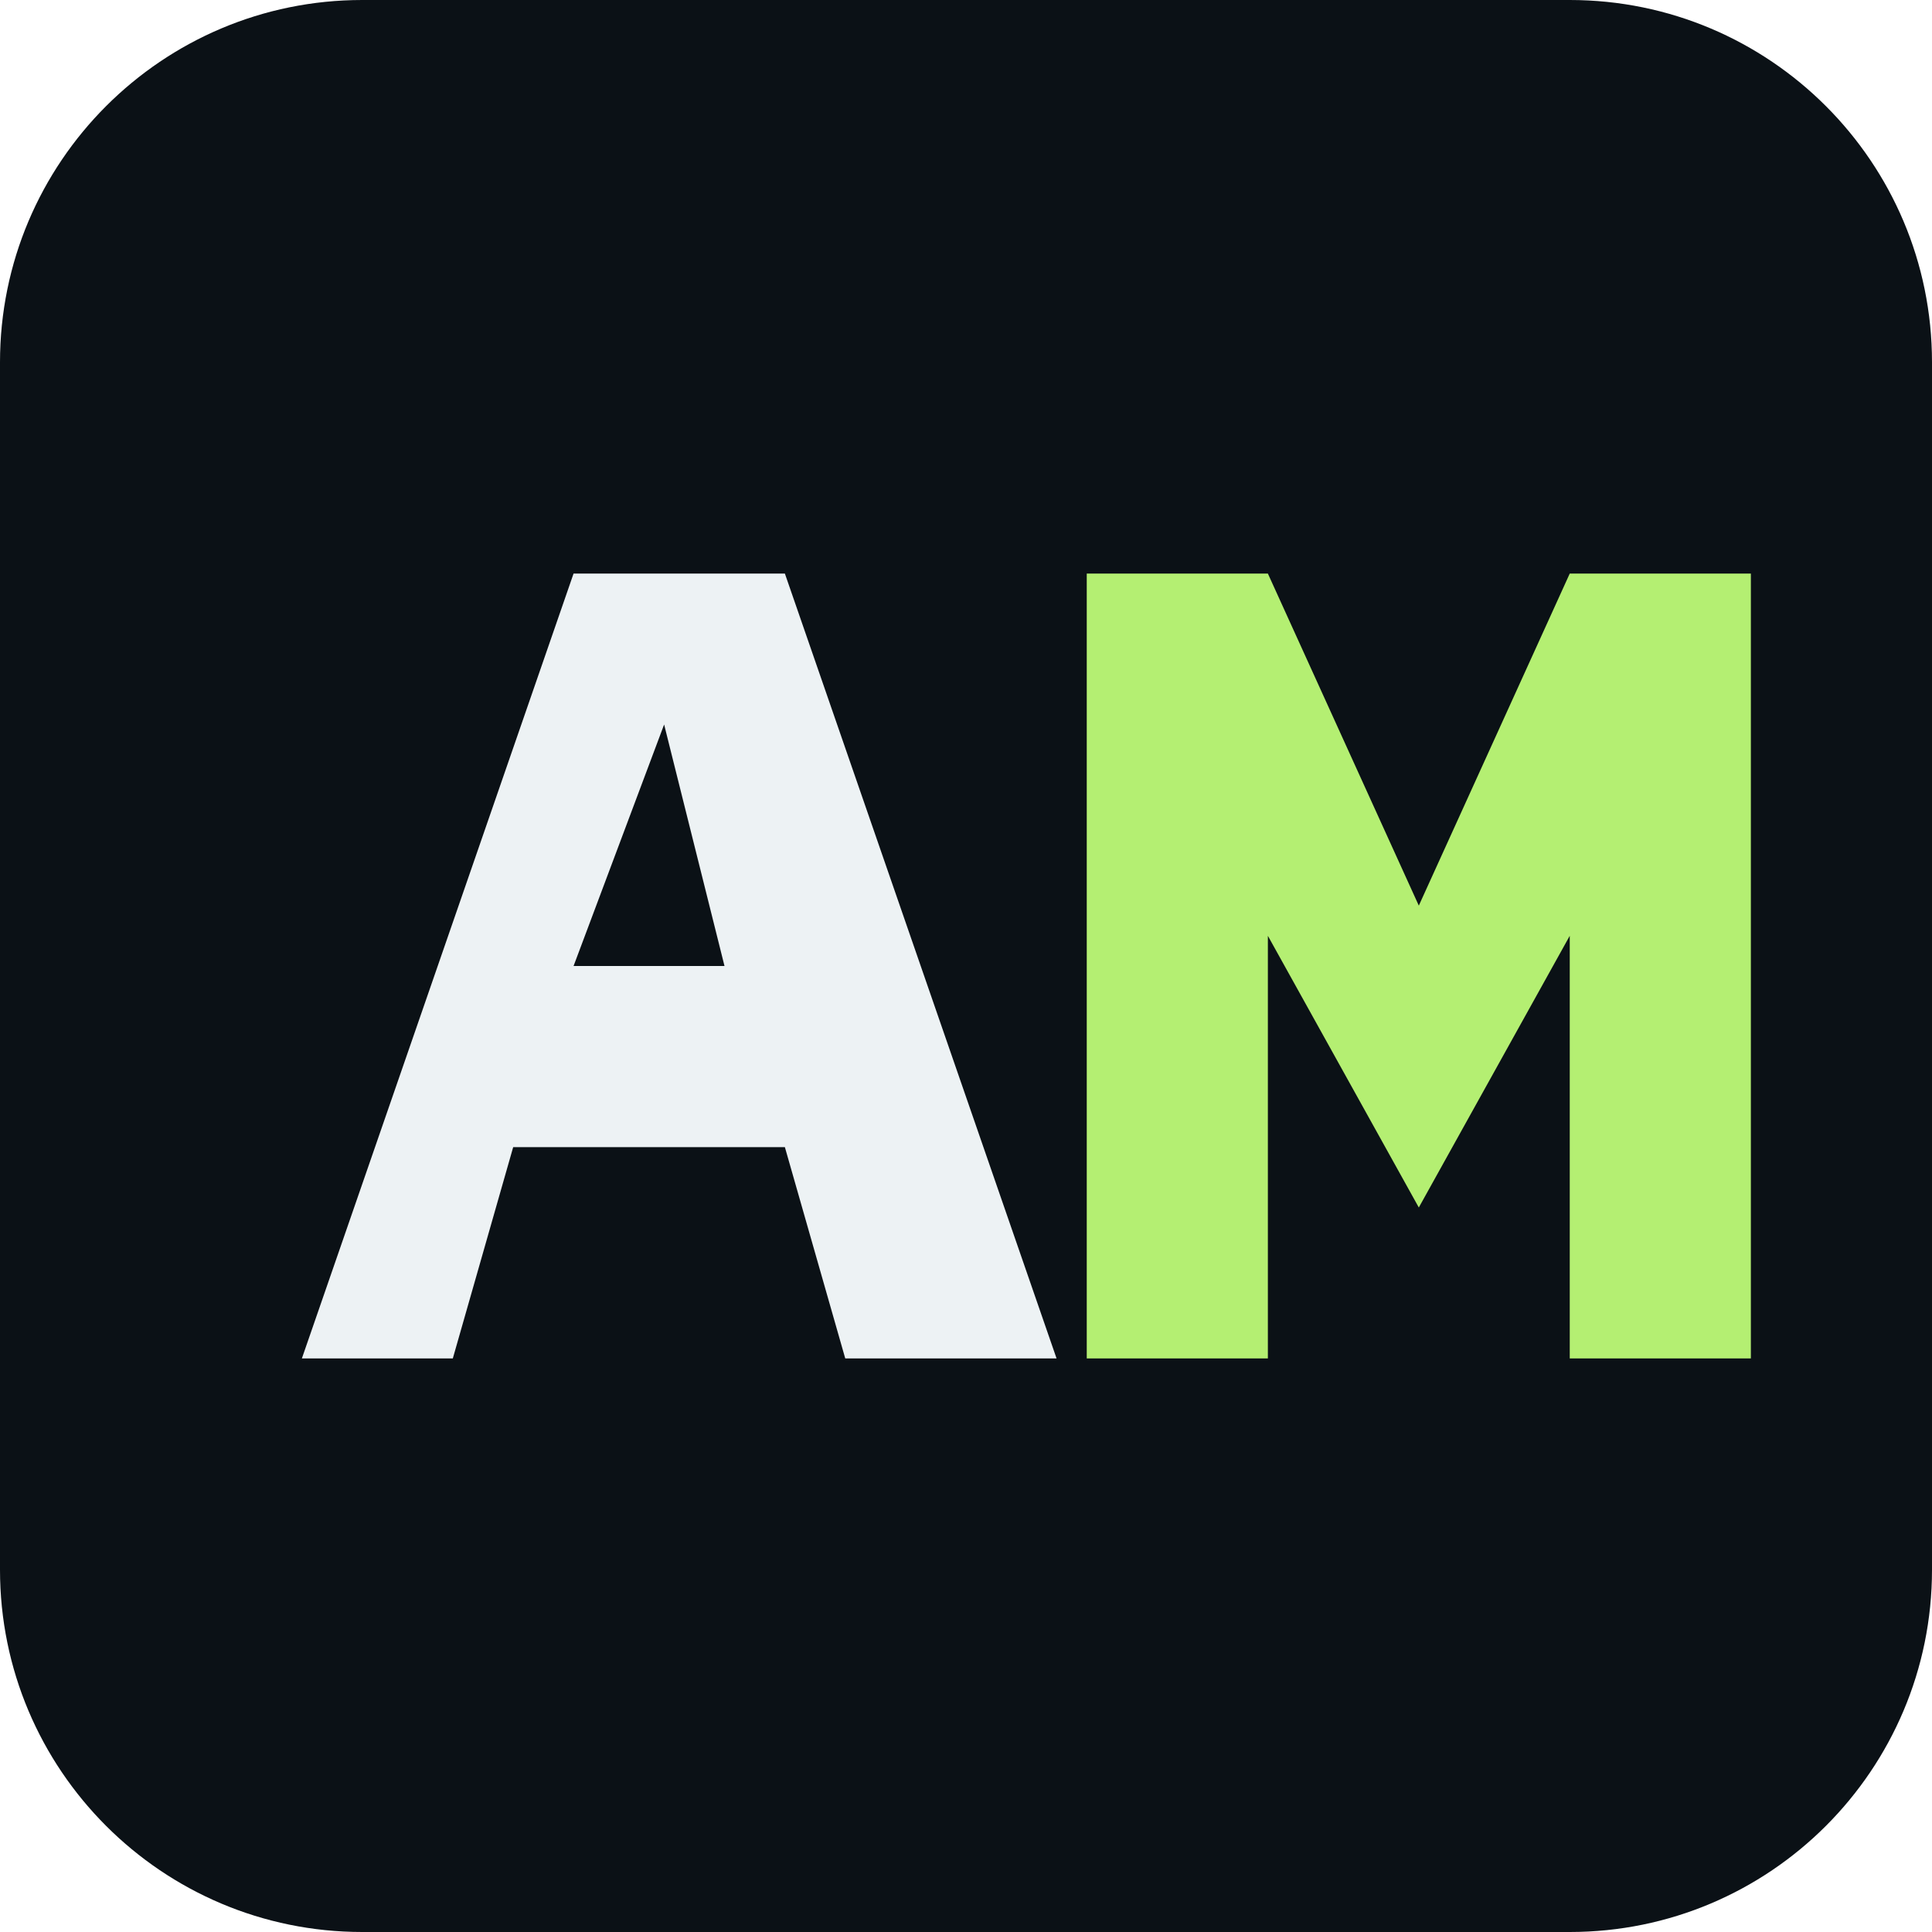
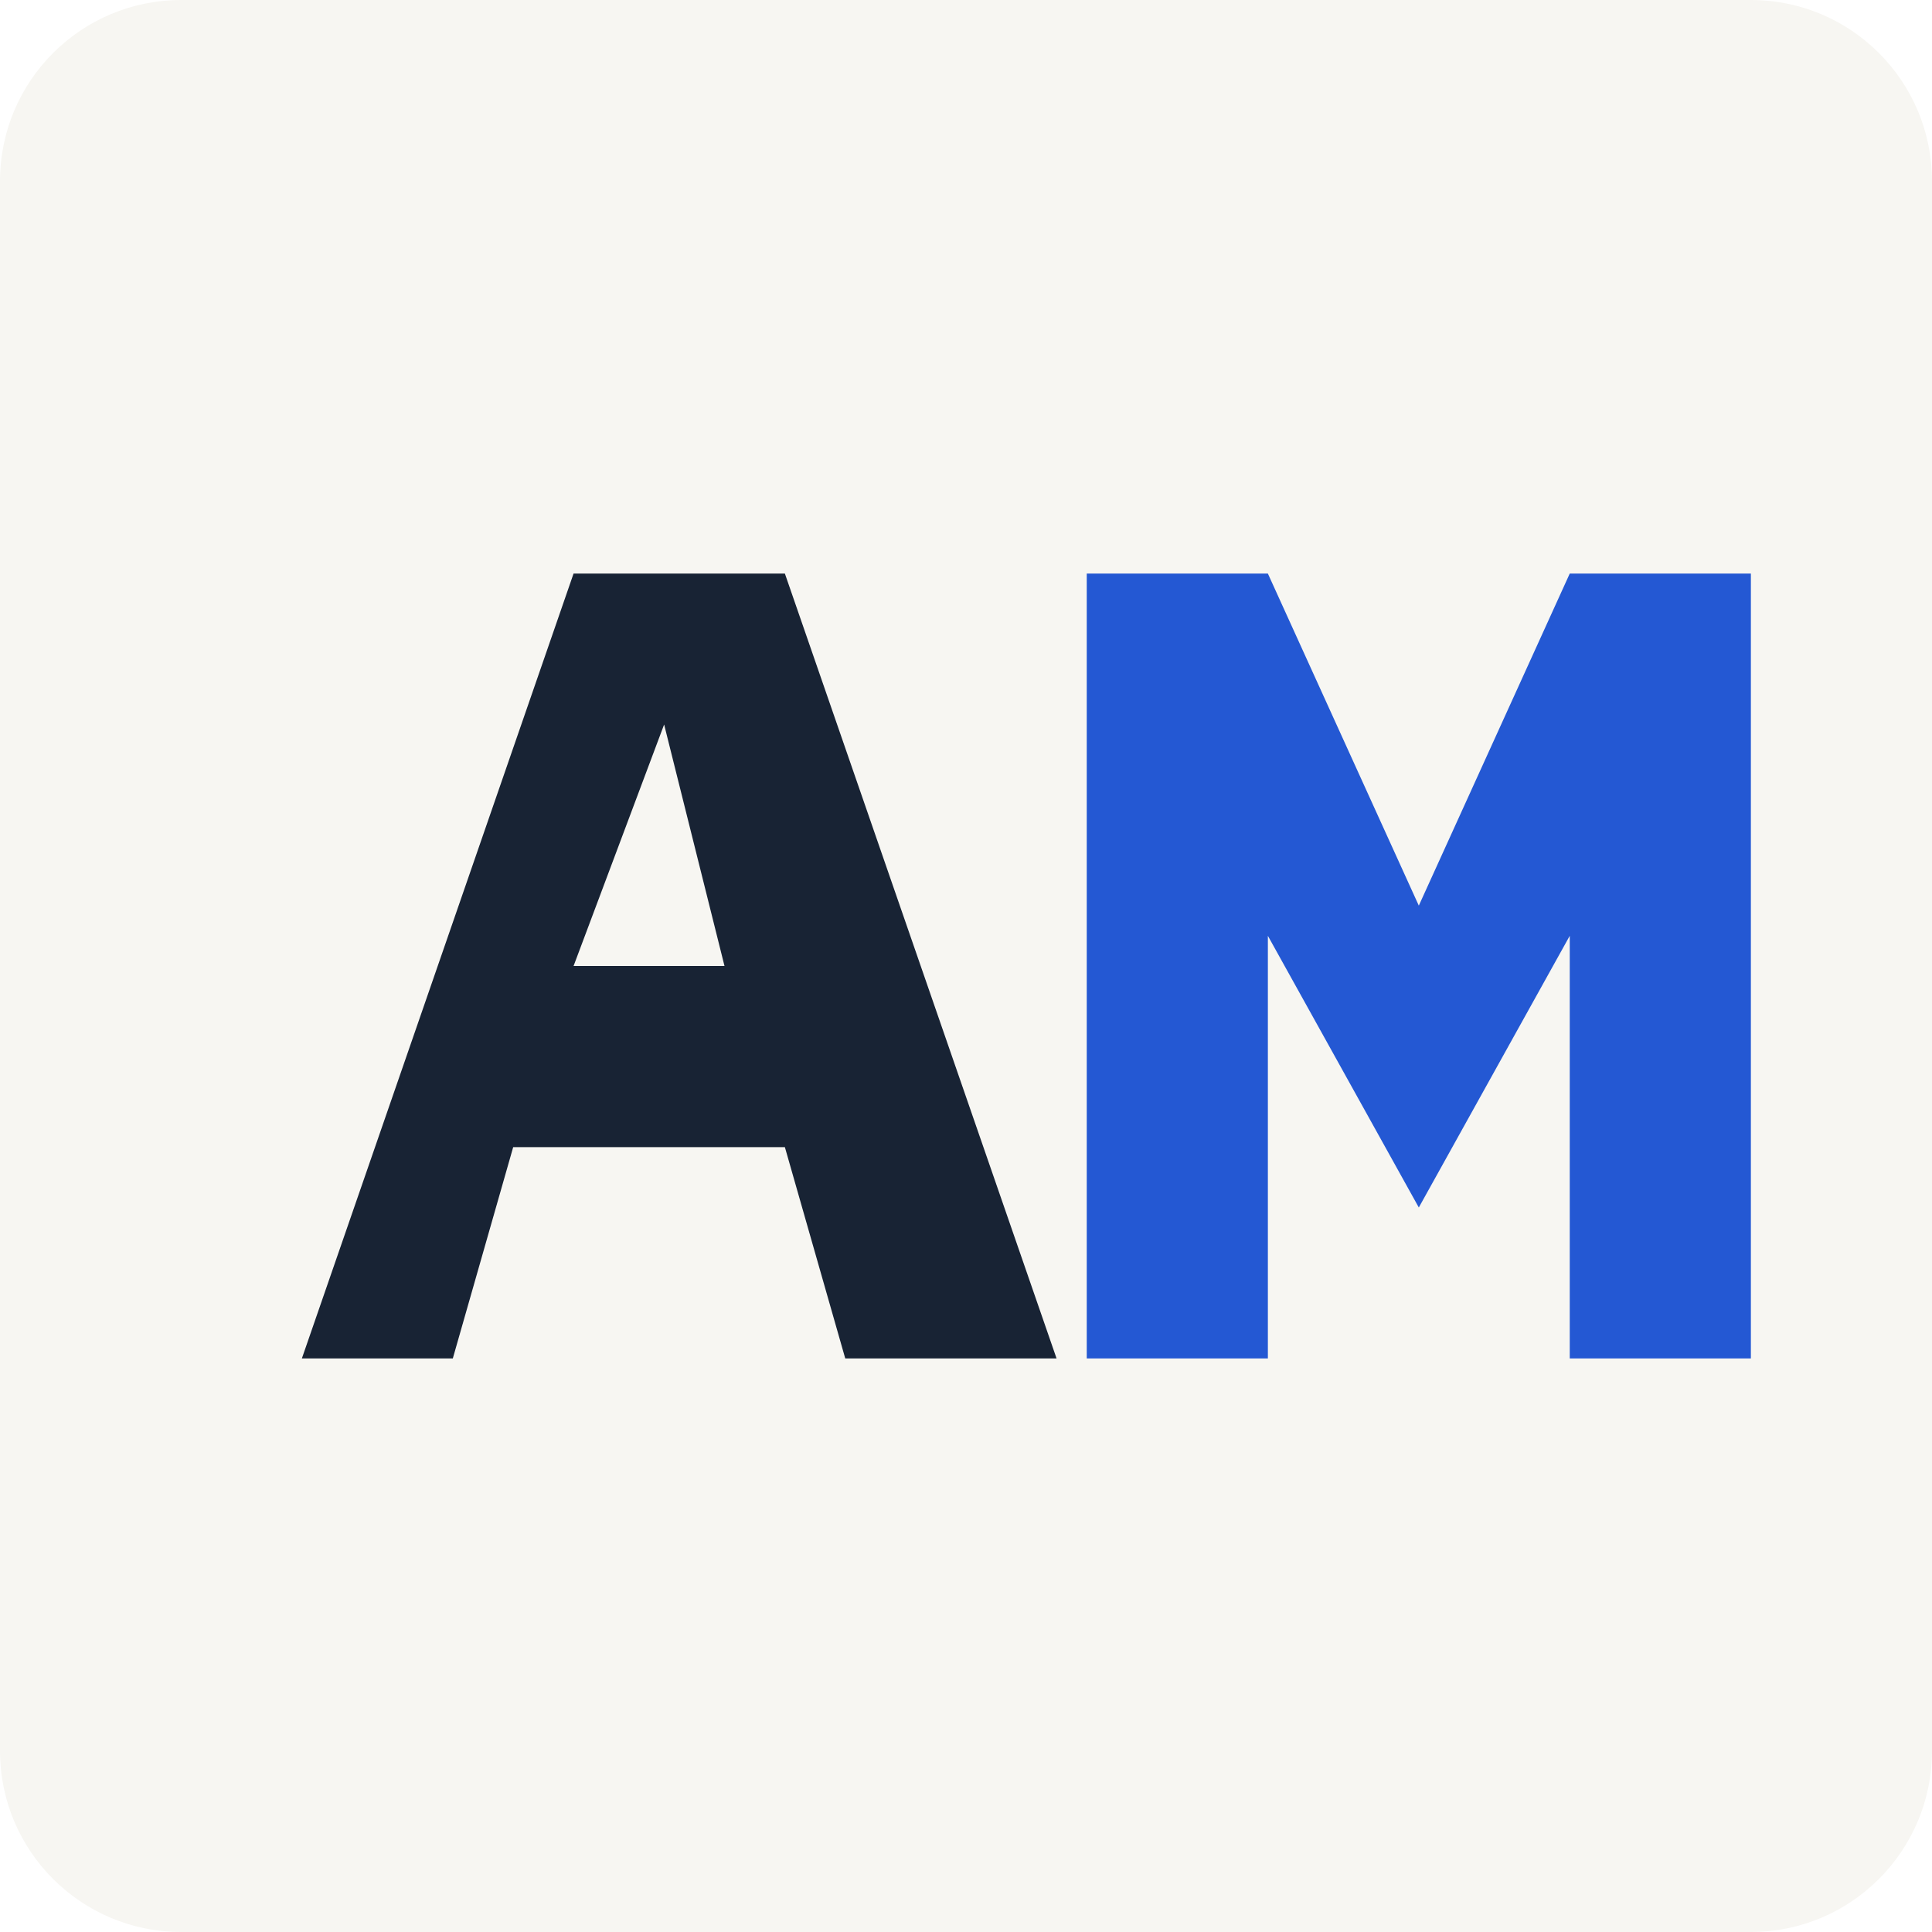
<svg xmlns="http://www.w3.org/2000/svg" viewBox="0 0 64 64">
-   <rect width="64" height="64" rx="12" fill="#0b1116" />
-   <path d="M10 45 19 19h7l9 26h-7l-2-7H17l-2 7zm9-13h5l-2-8z" fill="#edf2f4" />
-   <path d="M36 45V19h6l5 11 5-11h6v26h-6V31l-5 9-5-9v14z" fill="#b4ef72" />
+   <rect width="64" height="64" rx="6" fill="#f7f6f2" />
+   <path d="M10 45 19 19h7l9 26h-7l-2-7H17l-2 7zm9-13h5l-2-8z" fill="#182334" />
+   <path d="M36 45V19h6l5 11 5-11h6v26h-6V31l-5 9-5-9v14z" fill="#2458d3" />
</svg>
